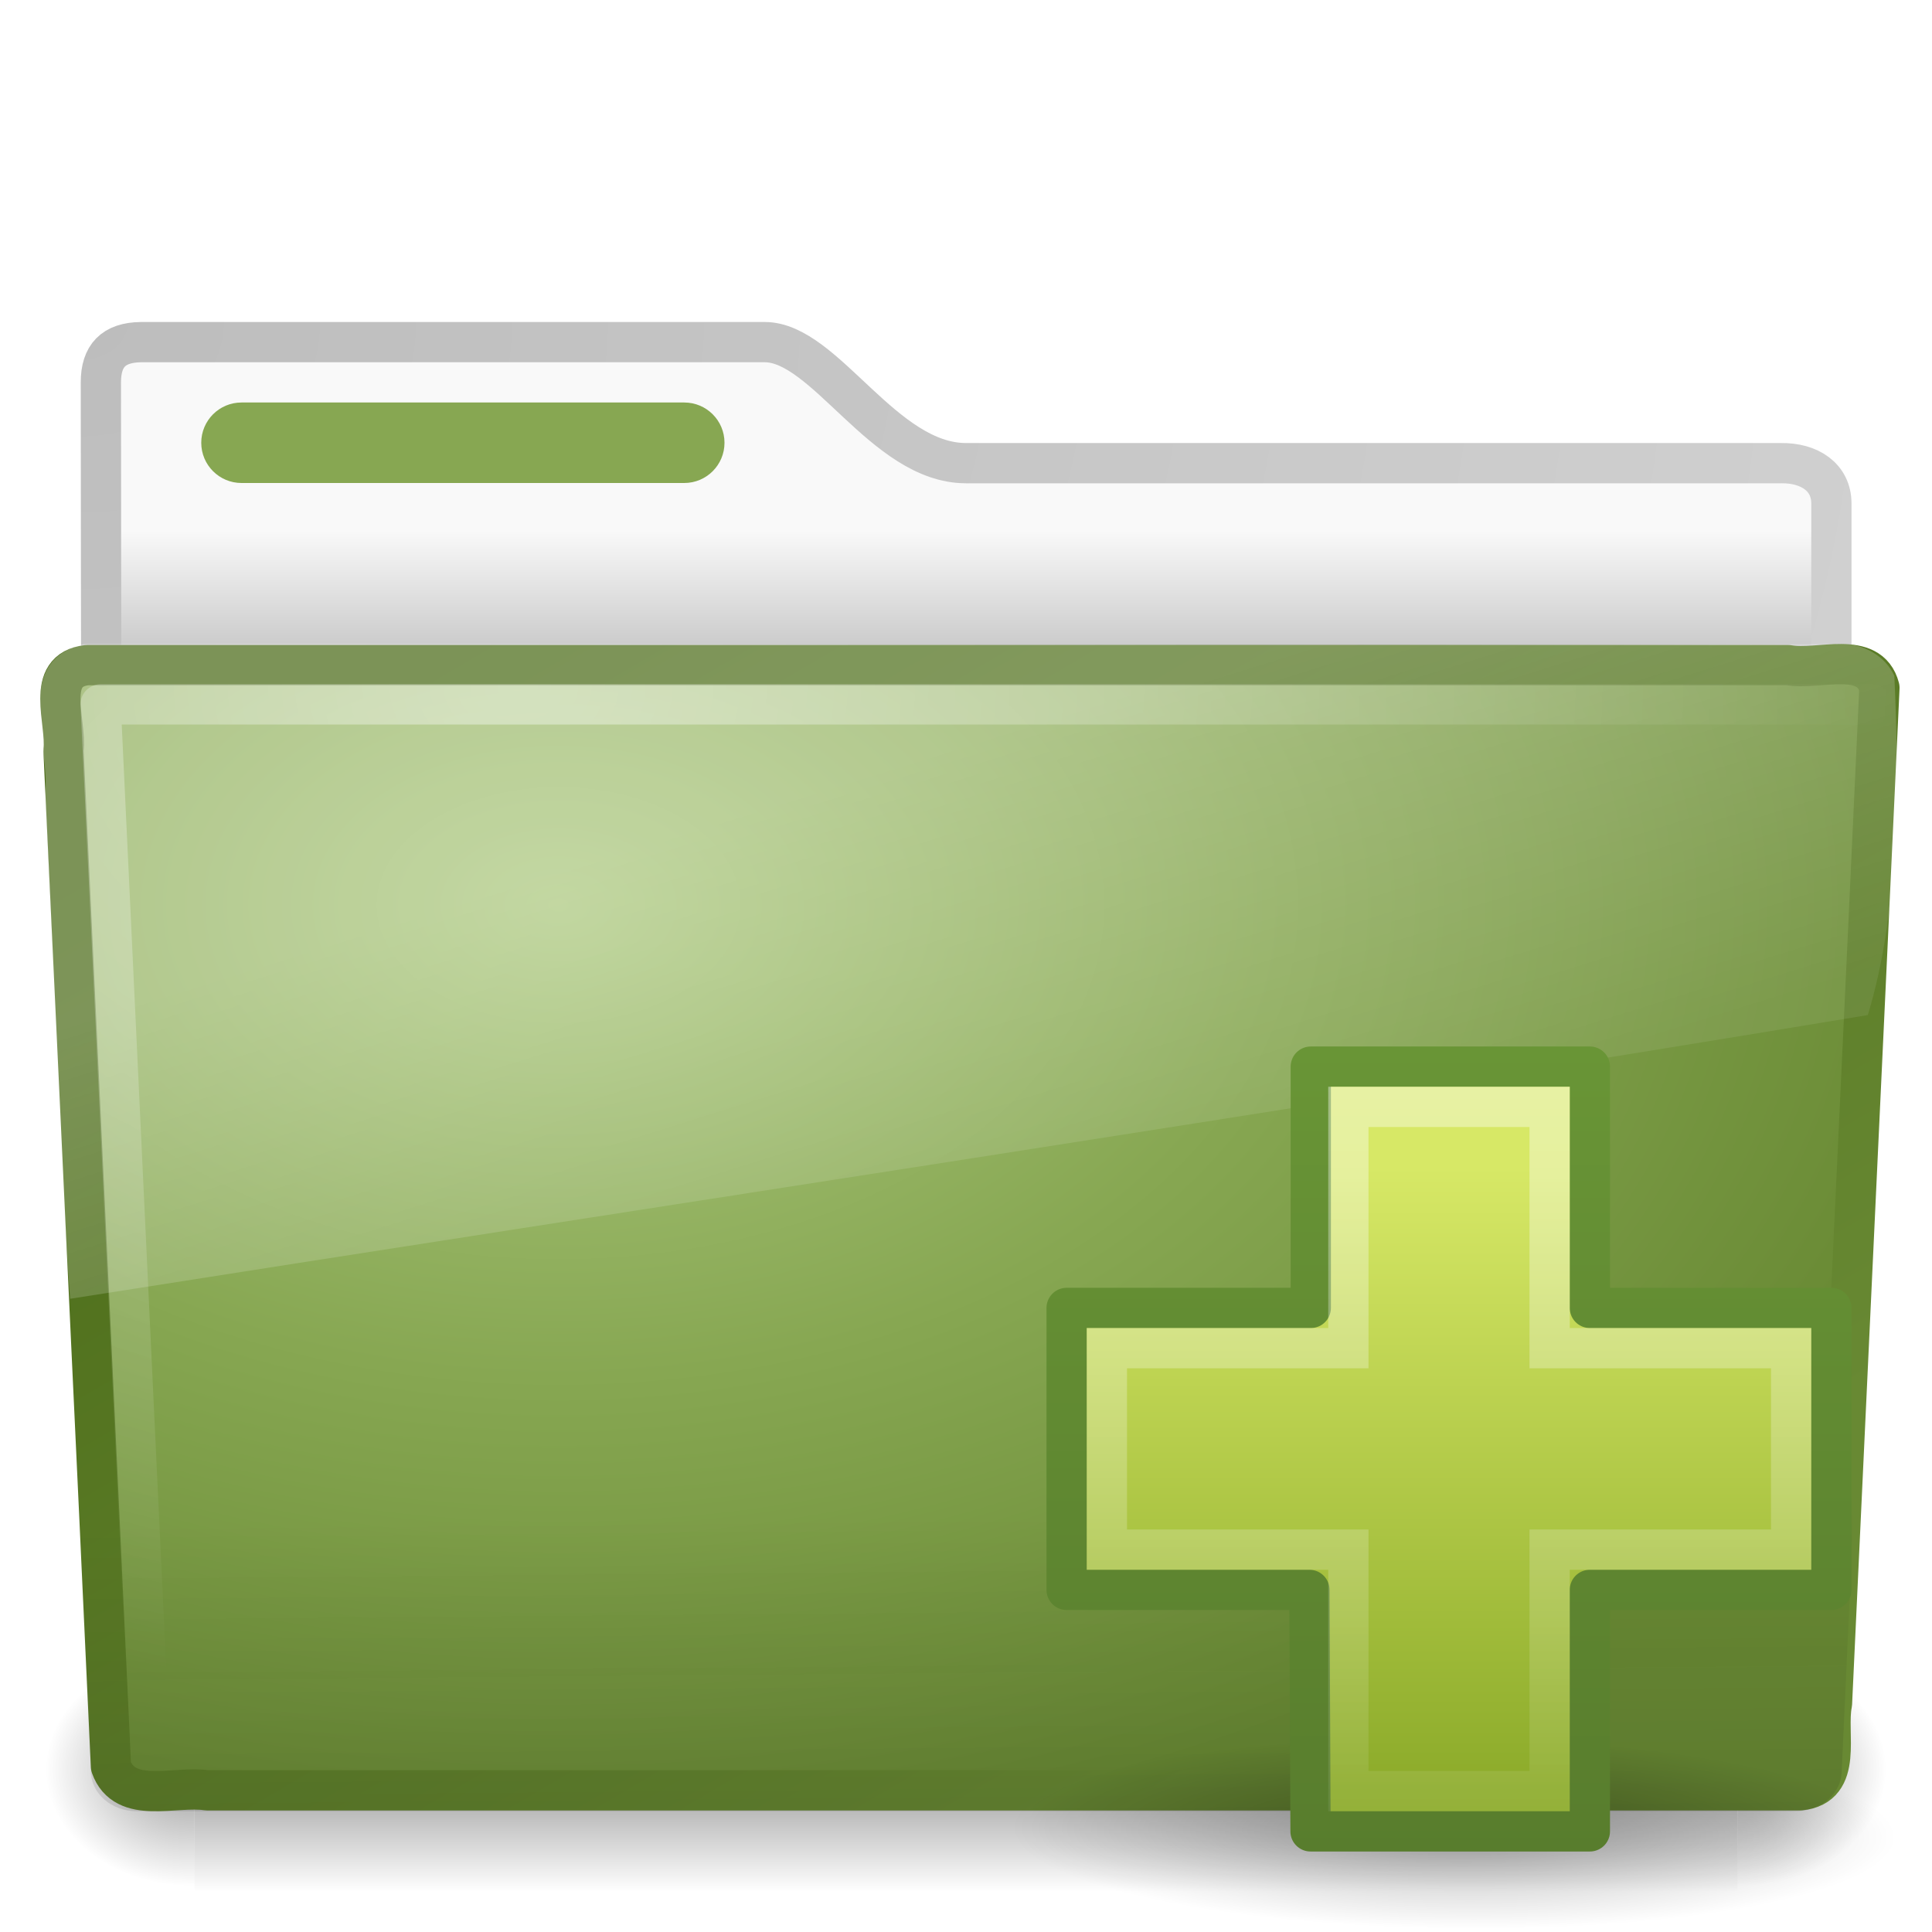
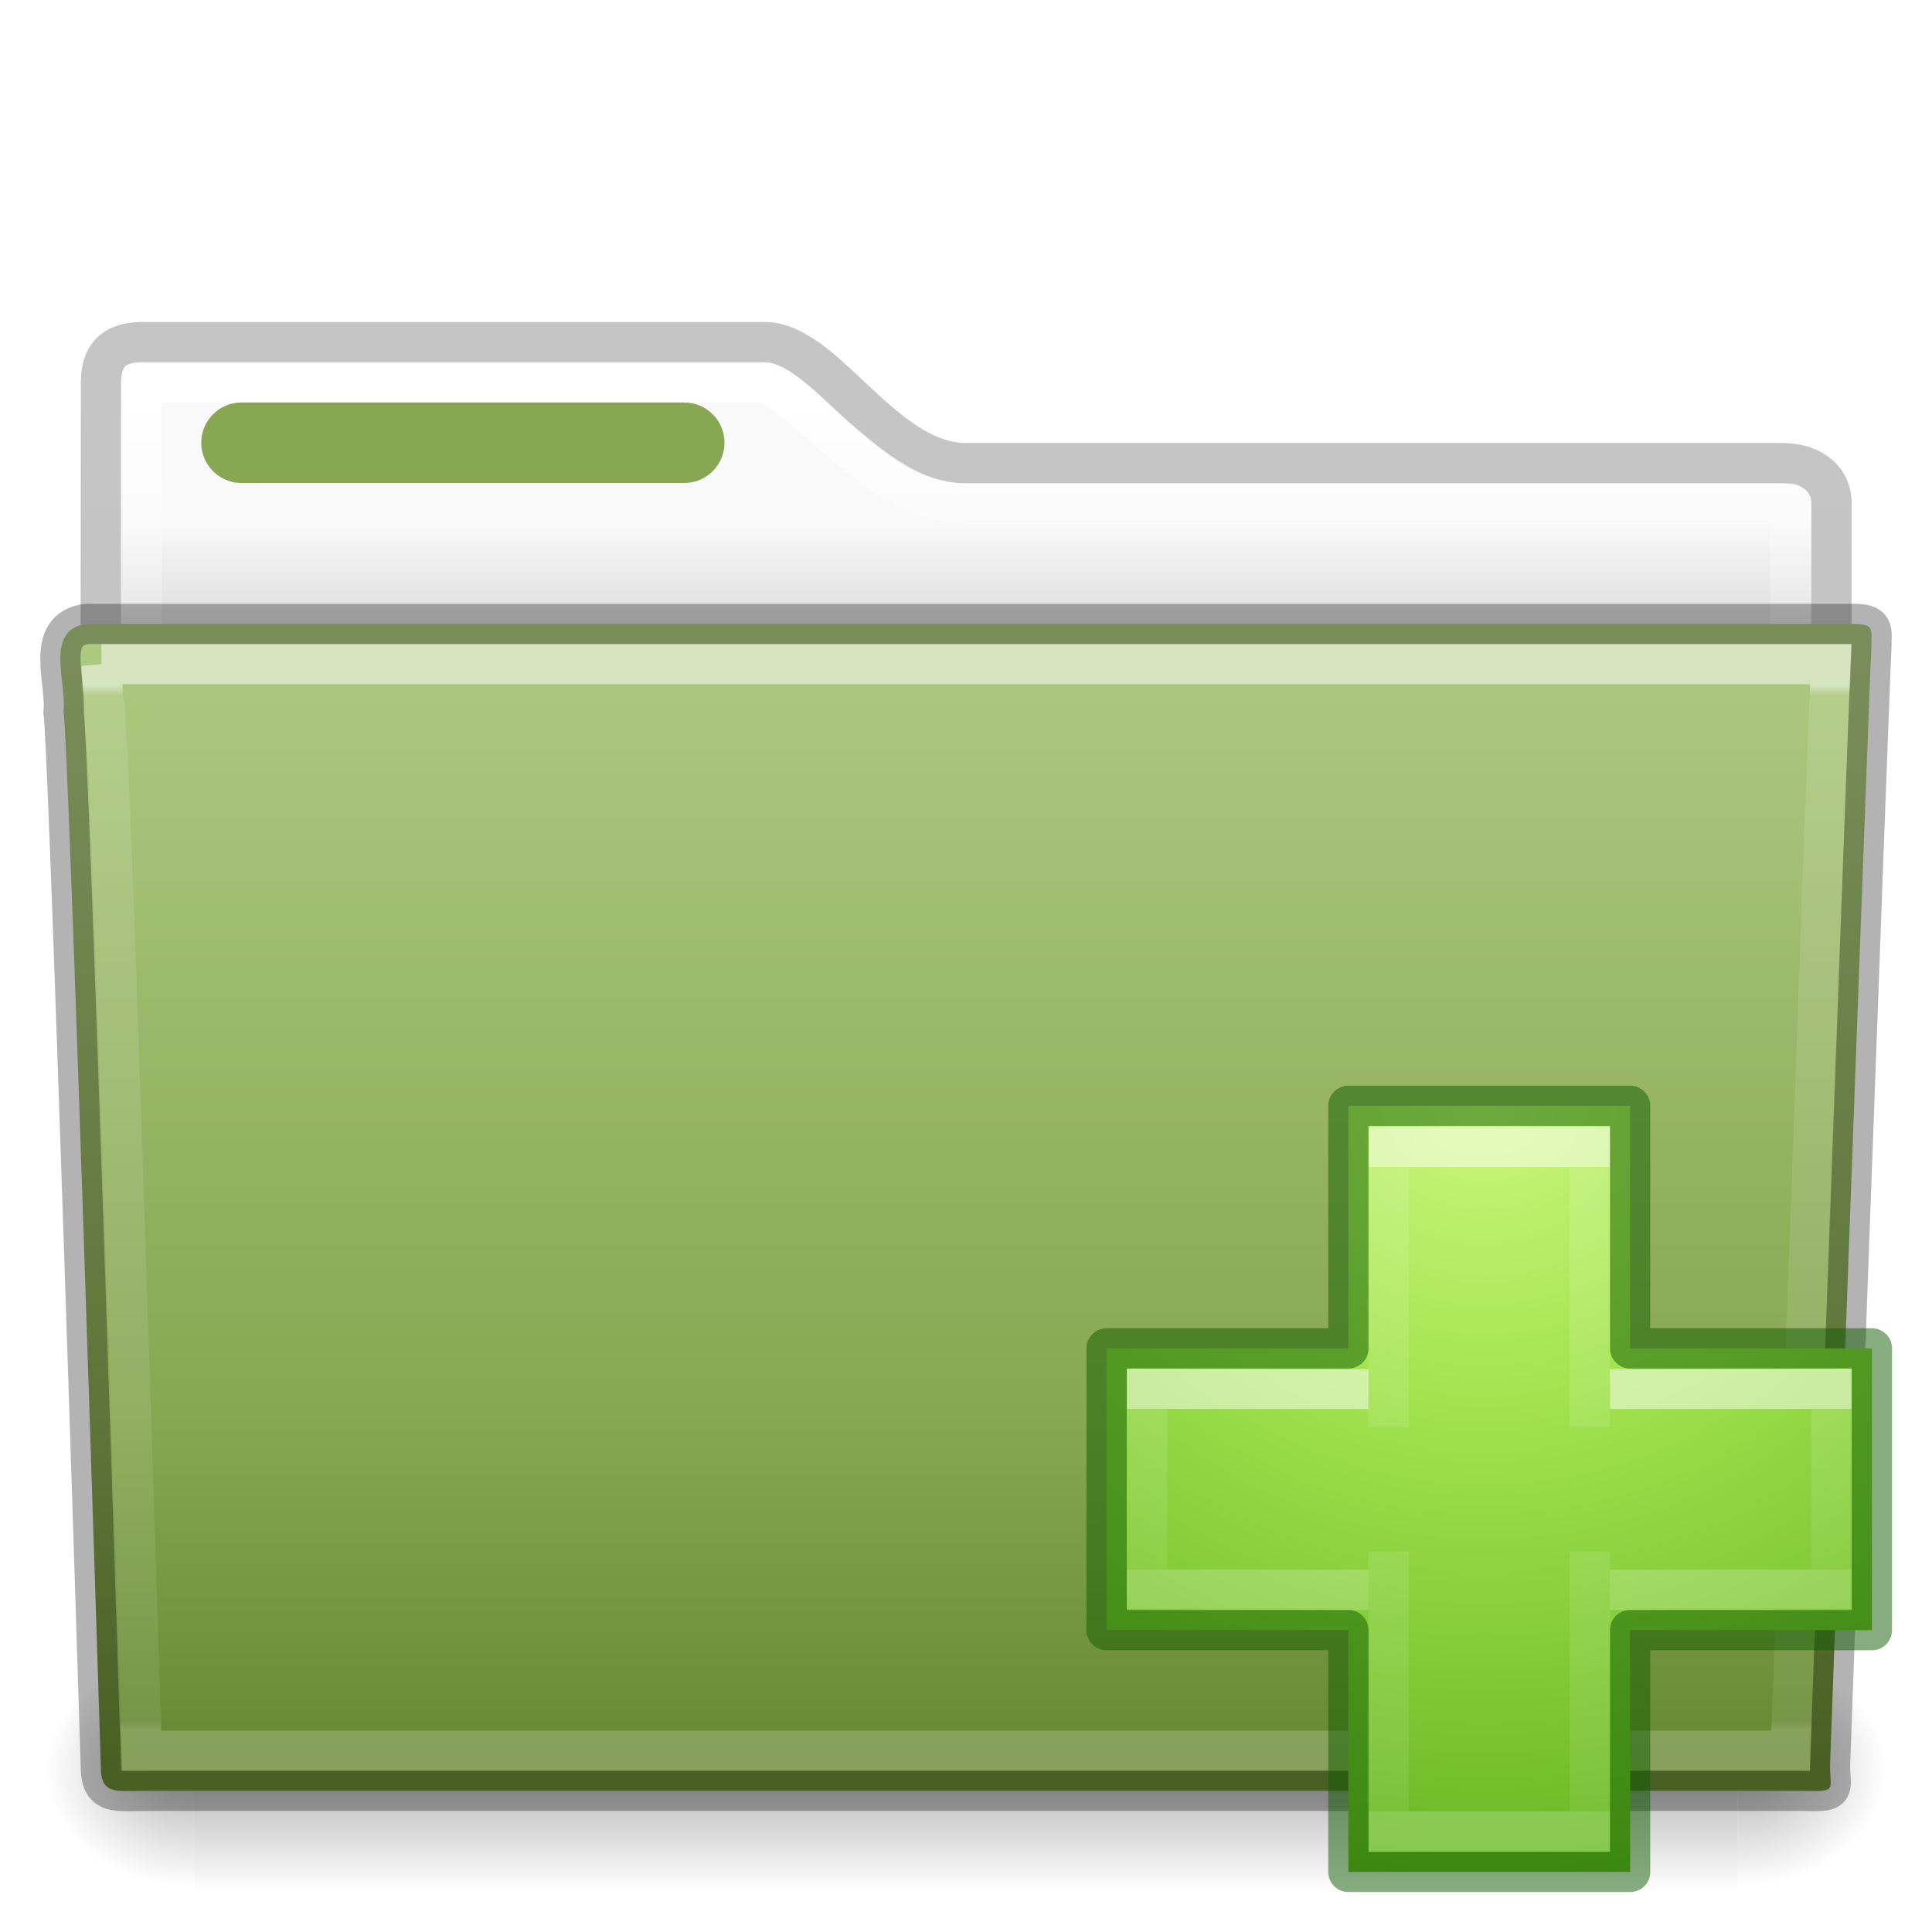
- <svg xmlns="http://www.w3.org/2000/svg" id="svg3396" height="48" width="48" version="1.0">
-   <defs id="defs3398">
-     <radialGradient id="radialGradient2661" gradientUnits="userSpaceOnUse" cy="35.127" cx="23.071" gradientTransform="matrix(1.0638 .013724 -.009553 .23168 11.923 37.073)" r="10.319">
-       <stop id="stop2093" offset="0" />
-       <stop id="stop2095" style="stop-opacity:0" offset="1" />
-     </radialGradient>
-     <linearGradient id="linearGradient2658" y2="46.073" gradientUnits="userSpaceOnUse" x2="28.857" y1="26" x1="28.857">
-       <stop id="stop3499" style="stop-color:#699536" offset="0" />
-       <stop id="stop3501" style="stop-color:#587d2d" offset="1" />
+ <svg xmlns="http://www.w3.org/2000/svg" xmlns:xlink="http://www.w3.org/1999/xlink" version="1.1" width="48" height="48" id="svg18157">
+   <defs id="defs18159">
+     <linearGradient id="linearGradient4673">
+       <stop offset="0" style="stop-color:#ffffff;stop-opacity:1" id="stop4675" />
+       <stop offset="0.1" style="stop-color:#ffffff;stop-opacity:0.235" id="stop4677" />
+       <stop offset="0.99" style="stop-color:#ffffff;stop-opacity:0.157" id="stop4679" />
+       <stop offset="1" style="stop-color:#ffffff;stop-opacity:0.392" id="stop4681" />
    </linearGradient>
-     <linearGradient id="linearGradient2656" y2="32.485" gradientUnits="userSpaceOnUse" x2="24.104" gradientTransform="matrix(.89889 0 0 .89347 14.536 15.434)" y1="15.169" x1="24.104">
-       <stop id="stop2266" style="stop-color:#d7e866" offset="0" />
-       <stop id="stop2268" style="stop-color:#8cab2a" offset="1" />
+     <linearGradient x1="42.471" y1="11.953" x2="42.471" y2="35.582" id="linearGradient12489" xlink:href="#linearGradient3454-2-5-0-3" gradientUnits="userSpaceOnUse" gradientTransform="matrix(0.8918903,0,0,1.098654,3.142773,3.887208)" />
+     <linearGradient id="linearGradient3454-2-5-0-3">
+       <stop id="stop3456-4-9-38-1" style="stop-color:#ffffff;stop-opacity:1" offset="0" />
+       <stop id="stop3458-39-80-3-5" style="stop-color:#ffffff;stop-opacity:0.235" offset="0.01" />
+       <stop id="stop3460-7-0-2-4" style="stop-color:#ffffff;stop-opacity:0.157" offset="0.99" />
+       <stop id="stop3462-0-9-8-7" style="stop-color:#ffffff;stop-opacity:0.392" offset="1" />
    </linearGradient>
-     <linearGradient id="linearGradient2653" y2="47.273" gradientUnits="userSpaceOnUse" x2="24.139" gradientTransform="matrix(.53994 0 0 .53668 23.151 23.494)" y1="6.532" x1="24.139">
-       <stop id="stop4224" style="stop-color:#fff" offset="0" />
-       <stop id="stop4226" style="stop-color:#fff;stop-opacity:0" offset="1" />
+     <linearGradient x1="35.793" y1="17.118" x2="35.793" y2="43.761" id="linearGradient12481" xlink:href="#radialGradient2444" gradientUnits="userSpaceOnUse" gradientTransform="matrix(1,0,0,1.035714,2.0849371e-6,-1.58909)" />
+     <radialGradient cx="605.714" cy="486.648" r="117.143" fx="605.714" fy="486.648" id="radialGradient12475" xlink:href="#linearGradient5060-820-91-9-0" gradientUnits="userSpaceOnUse" gradientTransform="matrix(-0.03079083,0,0,0.02470588,23.38975,31.94164)" />
+     <linearGradient id="linearGradient5060-820-91-9-0">
+       <stop id="stop2681-778-5-1" style="stop-color:#000000;stop-opacity:1" offset="0" />
+       <stop id="stop2683-2-86-2" style="stop-color:#000000;stop-opacity:0" offset="1" />
    </linearGradient>
-     <radialGradient id="radialGradient2455" gradientUnits="userSpaceOnUse" cy="5.017" cx="3" gradientTransform="matrix(-1.2749e-8 1.7143 -2.1593 -1.46e-8 12.809 2.857)" r="21">
-       <stop id="stop3486" style="stop-color:#bdbdbd" offset="0" />
-       <stop id="stop3488" style="stop-color:#d0d0d0" offset="1" />
-     </radialGradient>
-     <linearGradient id="linearGradient2453" y2="16.19" gradientUnits="userSpaceOnUse" x2="62.989" gradientTransform="translate(-50.941)" y1="13.183" x1="62.989">
-       <stop id="stop6406" style="stop-color:#f9f9f9" offset="0" />
-       <stop id="stop6408" style="stop-color:#c9c9c9" offset="1" />
+     <radialGradient cx="605.714" cy="486.648" r="117.143" fx="605.714" fy="486.648" id="radialGradient12471" xlink:href="#linearGradient5060-179-37-4-0" gradientUnits="userSpaceOnUse" gradientTransform="matrix(0.03079083,0,0,0.02470588,24.61025,31.94164)" />
+     <linearGradient id="linearGradient5060-179-37-4-0">
+       <stop id="stop2675-91-9-2" style="stop-color:#000000;stop-opacity:1" offset="0" />
+       <stop id="stop2677-09-0-9" style="stop-color:#000000;stop-opacity:0" offset="1" />
    </linearGradient>
-     <radialGradient id="radialGradient7600-312" gradientUnits="userSpaceOnUse" cy="486.65" cx="605.71" gradientTransform="matrix(-.03213 0 0 .037059 23.363 25.412)" r="117.14">
-       <stop id="stop2681" offset="0" />
-       <stop id="stop2683" style="stop-opacity:0" offset="1" />
-     </radialGradient>
-     <radialGradient id="radialGradient7598-526" gradientUnits="userSpaceOnUse" cy="486.65" cx="605.71" gradientTransform="matrix(.03213 0 0 .037059 24.637 25.412)" r="117.14">
-       <stop id="stop2675" offset="0" />
-       <stop id="stop2677" style="stop-opacity:0" offset="1" />
-     </radialGradient>
-     <linearGradient id="linearGradient7596-975" y2="609.51" gradientUnits="userSpaceOnUse" x2="302.86" gradientTransform="matrix(.08284 0 0 .037059 -5.9408 25.412)" y1="366.65" x1="302.86">
-       <stop id="stop2667" style="stop-opacity:0" offset="0" />
-       <stop id="stop2669" offset=".5" />
-       <stop id="stop2671" style="stop-opacity:0" offset="1" />
+     <linearGradient x1="302.857" y1="366.648" x2="302.857" y2="609.505" id="linearGradient12467" xlink:href="#linearGradient5048-585-73-1-5" gradientUnits="userSpaceOnUse" gradientTransform="matrix(0.07938856,0,0,0.02470588,-4.693288,31.94164)" />
+     <linearGradient id="linearGradient5048-585-73-1-5">
+       <stop id="stop2667-99-4-6" style="stop-color:#000000;stop-opacity:0" offset="0" />
+       <stop id="stop2669-5-9-4" style="stop-color:#000000;stop-opacity:1" offset="0.5" />
+       <stop id="stop2671-56-4-2" style="stop-color:#000000;stop-opacity:0" offset="1" />
    </linearGradient>
-     <linearGradient id="linearGradient2446" y2="15.944" gradientUnits="userSpaceOnUse" x2="65.34" gradientTransform="translate(-53.765 -.11419)" y1="45.114" x1="82.453">
-       <stop id="stop3624" style="stop-color:#688933" offset="0" />
-       <stop id="stop3626" style="stop-color:#4A6A17" offset="1" />
+     <linearGradient x1="68.876" y1="4.392" x2="68.876" y2="32.746" id="linearGradient12463" xlink:href="#linearGradient4673" gradientUnits="userSpaceOnUse" gradientTransform="matrix(0.8918903,0,0,1.058028,-45.79307,5.3536)" />
+     <linearGradient id="linearGradient4646-7-4-3">
+       <stop id="stop4648-8-0-3" style="stop-color:#f9f9f9;stop-opacity:1" offset="0" />
+       <stop id="stop4650-1-7-3" style="stop-color:#d8d8d8;stop-opacity:1" offset="1" />
    </linearGradient>
-     <radialGradient id="radialGradient2444" gradientUnits="userSpaceOnUse" cy="14.113" cx="63.969" gradientTransform="matrix(1.5647 -9.5143e-8 6.1772e-8 1.0159 -86.213 8.1461)" r="23.097">
+     <linearGradient id="linearGradient3104-8-8-97-4-6-11-5-5">
+       <stop id="stop3106-5-4-3-5-0-2-1-0" style="stop-color:#000000;stop-opacity:0.322" offset="0" />
+       <stop id="stop3108-4-3-7-8-2-0-7-9" style="stop-color:#000000;stop-opacity:0.278" offset="1" />
+     </linearGradient>
+     <radialGradient id="radialGradient2444" gradientUnits="userSpaceOnUse" cy="14.113" cx="63.969" gradientTransform="matrix(1.5647,-9.5143e-8,6.1772e-8,1.0159,-59.14917,8.1461)" r="23.097">
      <stop id="stop3618" style="stop-color:#ADC980" offset="0" />
-       <stop id="stop3270" style="stop-color:#87A752" offset=".5" />
+       <stop id="stop3270" style="stop-color:#87A752" offset="0.688" />
      <stop id="stop3620" style="stop-color:#688933" offset="1" />
    </radialGradient>
-     <linearGradient id="linearGradient2441" y2="36.658" gradientUnits="userSpaceOnUse" x2="22.809" gradientTransform="matrix(1.1447 0 0 .99775 -3.4661 1.0988)" y1="49.629" x1="22.935">
-       <stop id="stop2661" style="stop-color:#0a0a0a;stop-opacity:.498" offset="0" />
-       <stop id="stop2663" style="stop-color:#0a0a0a;stop-opacity:0" offset="1" />
+     <linearGradient x1="62.989" y1="13" x2="62.989" y2="16" id="linearGradient12459-6" xlink:href="#linearGradient4646-7-4-3" gradientUnits="userSpaceOnUse" gradientTransform="translate(-50.93955,0)" />
+     <linearGradient xlink:href="#linearGradient3104-8-8-97-4-6-11-5-5" id="linearGradient4572" gradientUnits="userSpaceOnUse" gradientTransform="matrix(0.8074983,0,0,0.833744,57.9662,-0.0698403)" x1="-51.786" y1="53.514" x2="-51.786" y2="3.634" />
+     <radialGradient gradientTransform="matrix(0,0.9593649,-1.04367,0,87.75759,-35.86579)" gradientUnits="userSpaceOnUse" xlink:href="#linearGradient3242-7-3-8-0-4-58-06" id="radialGradient3343" fy="48.745" fx="65.598" r="31" cy="48.745" cx="65.598" />
+     <linearGradient id="linearGradient3242-7-3-8-0-4-58-06">
+       <stop id="stop3244-5-8-5-6-4-3-8" style="stop-color:#cdf87e;stop-opacity:1" offset="0" />
+       <stop id="stop3246-9-5-1-5-3-0-7" style="stop-color:#a2e34f;stop-opacity:1" offset="0.262" />
+       <stop id="stop3248-7-2-0-7-5-35-9" style="stop-color:#68b723;stop-opacity:1" offset="0.661" />
+       <stop id="stop3250-8-2-8-5-6-40-4" style="stop-color:#1d7e0d;stop-opacity:1" offset="1" />
    </linearGradient>
-     <radialGradient id="radialGradient2438" gradientUnits="userSpaceOnUse" cy="8.302" cx="7.265" gradientTransform="matrix(0 1.208 -1.6272 0 26.372 8.2665)" r="20.98">
-       <stop id="stop2693" style="stop-color:#fff;stop-opacity:0.4" offset="0" />
-       <stop id="stop2695" style="stop-color:#fff;stop-opacity:0" offset="1" />
-     </radialGradient>
-     <linearGradient id="linearGradient2435" y2="33.955" gradientUnits="userSpaceOnUse" x2="15.215" y1="22.292" x1="11.566">
-       <stop id="stop2687" style="stop-color:#fff;stop-opacity:.275" offset="0" />
-       <stop id="stop2689" style="stop-color:#fff;stop-opacity:.078" offset="1" />
+     <linearGradient gradientTransform="matrix(0.7044887,0,0,0.5952031,21.24141,23.21913)" gradientUnits="userSpaceOnUse" xlink:href="#linearGradient4154" id="linearGradient3030-10" y2="36.594" x2="24.139" y1="9.712" x1="24.139" />
+     <linearGradient id="linearGradient4154">
+       <stop offset="0" style="stop-color:#ffffff;stop-opacity:1" id="stop4156" />
+       <stop offset="0" style="stop-color:#ffffff;stop-opacity:0.235" id="stop4158" />
+       <stop offset="1" style="stop-color:#ffffff;stop-opacity:0.157" id="stop4160" />
+       <stop offset="1" style="stop-color:#ffffff;stop-opacity:0.392" id="stop4162" />
    </linearGradient>
+     <linearGradient gradientTransform="matrix(0.6001524,0,0,0.6974803,23.55611,20.86116)" gradientUnits="userSpaceOnUse" xlink:href="#linearGradient4154" id="linearGradient3030-1" y2="26.006" x2="24.139" y1="20.271" x1="24.139" />
  </defs>
-   <g id="layer1">
-     <path id="path3468" style="stroke-linejoin:round;stroke:url(#radialGradient2455);stroke-linecap:round;fill:url(#linearGradient2453)" d="m3.506 8.5c-0.69 0.008-1 0.342-1 1 0 5.514 0.026 9.74-0.006 14.75 1.435 0 43-3.699 43-5.292v-6.451c0-0.658-0.554-1.008-1.244-1h-20.256c-2.047 0-3.499-3.007-5-3.007h-15.494 0z" />
-     <g id="g7591" style="opacity:.4" transform="matrix(.95833 0 0 .66667 1 15)">
-       <rect id="rect4173" style="fill:url(#linearGradient7596-975)" height="9" width="40" y="39" x="4" />
-       <path id="path5058" style="fill:url(#radialGradient7598-526)" d="m44 39v9c1.655 0.017 4-2.017 4-4.501s-1.846-4.499-4-4.499z" />
-       <path id="path5018" style="fill:url(#radialGradient7600-312)" d="m4 39v9c-1.655 0.017-4-2.017-4-4.501s1.846-4.499 4-4.499z" />
-     </g>
-     <path id="path3388" style="stroke-linejoin:round;stroke:url(#linearGradient2446);stroke-linecap:round;fill:url(#radialGradient2444)" d="m2.163 16.525c-1.073 0.124-0.5 1.402-0.585 2.121 0.393 8.47 0.789 16.77 1.179 25.24 0.342 0.966 1.594 0.471 2.388 0.594h39.58c1.09-0.107 0.637-1.408 0.79-2.153 0.393-8.47 0.789-16.769 1.179-25.239-0.251-0.955-1.519-0.424-2.263-0.563h-42.268-0z" />
-     <path id="path6127" style="opacity:.4;fill:url(#linearGradient2441)" d="m2.058 16.065l43.897 0.001c0.634 0 1.045 0.444 1.045 0.997l-1.244 26.939c0 0.553-0.511 0.998-1.145 0.998h-41.209c-0.634 0-1.145-0.445-1.145-0.998l-1.244-26.939c0-0.553 0.411-0.998 1.045-0.998z" />
-     <path id="path2435" style="stroke-linejoin:round;stroke:url(#radialGradient2438);stroke-linecap:round;fill:none" d="m46.5 17.5h-44l1.156 24.531" />
-     <path id="path3455" style="fill:url(#linearGradient2435)" d="m45.75 16c-14.55 0.073-29.105-0.021-43.656 0-1.807 0.411-0.835 2.467-0.973 3.772 0.222 4.163 0.323 8.344 0.621 12.496 15-2.362 29.926-4.607 44.664-7.049 0.781-2.587 0.788-5.671 0.658-8.429-0.23-0.505-0.787-0.801-1.314-0.79z" />
-     <rect id="rect3562" style="display:block;fill:#87A752" rx="1" ry="1" height="2" width="13" y="10" x="5" />
+   <path style="color:#000000;clip-rule:nonzero;display:inline;overflow:visible;visibility:visible;opacity:1;isolation:auto;mix-blend-mode:normal;color-interpolation:sRGB;color-interpolation-filters:linearRGB;solid-color:#000000;solid-opacity:1;fill:url(#linearGradient12459-6);fill-opacity:1;fill-rule:nonzero;stroke:none;stroke-width:1;stroke-linecap:butt;stroke-linejoin:miter;stroke-miterlimit:4;stroke-dasharray:none;stroke-dashoffset:0;stroke-opacity:1;marker:none;color-rendering:auto;image-rendering:auto;shape-rendering:auto;text-rendering:auto;enable-background:accumulate;filter-blend-mode:normal;filter-gaussianBlur-deviation:0" d="M 3.5,9 C 3.223,9 3,9.223 3,9.5 l 0,8 C 3,17.777 3.223,18 3.5,18 l 41,0 c 0.277,0 0.5,-0.223 0.5,-0.5 l 0,-5 C 45,12.223 44.777,12 44.5,12 L 24,12 C 22,12 20,9 19,9 Z" id="rect4574" />
+   <path d="m 3.509,8.5 c -0.69,0.008 -1,0.342 -1,1 l -0.009,9 43,0 0.003,-5.993 c 3.53e-4,-0.658 -0.554,-1.008 -1.244,-1 l -20.256,0 c -2.047,0 -3.499,-3.007 -5,-3.007 z" style="color:#000000;clip-rule:nonzero;display:inline;overflow:visible;visibility:visible;opacity:0.8;isolation:auto;mix-blend-mode:normal;color-interpolation:sRGB;color-interpolation-filters:linearRGB;solid-color:#000000;solid-opacity:1;fill:none;fill-opacity:1;fill-rule:nonzero;stroke:url(#linearGradient4572);stroke-width:1;stroke-linecap:butt;stroke-linejoin:miter;stroke-miterlimit:4;stroke-dasharray:none;stroke-dashoffset:0;stroke-opacity:1;marker:none;color-rendering:auto;image-rendering:auto;shape-rendering:auto;text-rendering:auto;enable-background:accumulate" id="path3468-2" />
+   <path style="color:#000000;display:inline;overflow:visible;visibility:visible;fill:none;stroke:url(#linearGradient12463);stroke-width:1;stroke-linecap:round;stroke-linejoin:round;stroke-miterlimit:4;stroke-dasharray:none;stroke-dashoffset:0;stroke-opacity:1;marker:none;enable-background:accumulate" d="m 3.51,9.51 0,7.98 40.98,0 0,-4.98 -20.49,0 c -1.255,0 -2.314,-0.855 -3.207,-1.621 C 20.346,10.506 19.94,10.132 19.607,9.871 19.274,9.611 18.995,9.51 19,9.51 Z" id="rect4251-9-21-7" />
+   <rect style="display:inline;overflow:visible;visibility:visible;opacity:0.3;fill:url(#linearGradient12467);fill-opacity:1;fill-rule:nonzero;stroke:none;stroke-width:1;marker:none" id="rect4173-8-8" y="41" x="4.833" height="6" width="38.333" />
+   <path style="display:inline;overflow:visible;visibility:visible;opacity:0.3;fill:url(#radialGradient12471);fill-opacity:1;fill-rule:nonzero;stroke:none;stroke-width:1;marker:none" id="path5058-9-0" d="m 43.167,41 c 0,0 0,6 0,6 1.586,0.011 3.833,-1.344 3.833,-3 0,-1.656 -1.769,-2.999 -3.833,-2.999 z" />
+   <path style="display:inline;overflow:visible;visibility:visible;opacity:0.3;fill:url(#radialGradient12475);fill-opacity:1;fill-rule:nonzero;stroke:none;stroke-width:1;marker:none" id="path5018-6-6" d="m 4.833,41 c 0,0 0,6 0,6 -1.586,0.011 -3.833,-1.344 -3.833,-3 0,-1.656 1.769,-2.999 3.833,-2.999 z" />
+   <path style="fill:url(#linearGradient12481);fill-opacity:1;stroke:none" id="path3388-7-1" d="m 2.163,15.5 c -1.072,0.128 -0.5,1.454 -0.585,2.2 0.124,0.482 0.927,26.176 0.927,26.176 0,0.741 0.352,0.616 1.243,0.616 13.189,0 27.773,0 40.961,0 0.96,0.023 0.757,0.012 0.757,-0.627 0,0 0.993,-27.354 1.028,-27.781 0,-0.449 0.09,-0.583 -0.473,-0.583 -14.084,0 -29.775,0 -43.859,0 z" />
+   <path style="color:#000000;display:inline;overflow:visible;visibility:visible;opacity:0.5;fill:none;stroke:url(#linearGradient12489);stroke-width:1;stroke-linecap:round;stroke-linejoin:miter;stroke-miterlimit:4;stroke-dasharray:none;stroke-dashoffset:0;stroke-opacity:1;marker:none;enable-background:accumulate" id="path4587-3-5" d="m 2.522,16.5 c 0.017,0.183 0.022,0.538 0.031,0.909 0.023,0.09 0.026,0.062 0.031,0.097 0.011,0.069 0.027,0.144 0.031,0.195 0.006,0.078 -0.007,0.18 0,0.292 0.013,0.225 0.045,0.53 0.062,0.909 0.034,0.756 0.078,1.774 0.125,3.018 0.094,2.487 0.203,5.769 0.312,9.021 0.212,6.309 0.395,12.188 0.406,12.558 0.123,0.004 0.071,0 0.25,0 l 40.719,0 c 0.012,-0.341 0.253,-6.673 0.5,-13.402 0.127,-3.454 0.245,-6.942 0.344,-9.573 0.049,-1.315 0.094,-2.421 0.125,-3.213 0.013,-0.341 0.022,-0.595 0.031,-0.811 l -42.969,0 z" />
+   <path style="opacity:0.3;fill:none;stroke:#000000;stroke-width:1;stroke-linecap:round;stroke-linejoin:round;stroke-miterlimit:4;stroke-dashoffset:0;stroke-opacity:1" id="path3388-7-1-7" d="m 2.163,15.5 c -1.072,0.128 -0.5,1.454 -0.585,2.2 0.124,0.482 0.927,26.176 0.927,26.176 0,0.741 0.352,0.616 1.243,0.616 13.189,0 27.773,0 40.961,0 0.96,0.023 0.757,0.012 0.757,-0.627 0,0 0.993,-27.354 1.028,-27.781 0,-0.449 0.09,-0.583 -0.473,-0.583 -14.084,0 -29.775,0 -43.859,0 z" />
+   <rect x="5" y="10" width="13" height="2" ry="1" rx="1" style="display:block;fill:#87a752" id="rect3562" />
+   <g id="g4429">
+     <path d="m 33.5,33.5 0,-6.027 7,0 0,6.027 6.007,0 0,7 -6.007,0 0,6.007 -7,0 0,-6.007 -6.007,0 0,-7 6.007,0 z" id="path2262" style="color:#000000;display:inline;overflow:visible;visibility:visible;fill:url(#radialGradient3343);fill-opacity:1;fill-rule:nonzero;stroke:none;stroke-width:0.985;stroke-linecap:round;stroke-linejoin:round;stroke-miterlimit:4;stroke-dasharray:none;stroke-dashoffset:0;stroke-opacity:1;marker:none;enable-background:accumulate" />
+     <path style="display:inline;opacity:0.5;fill:none;stroke:url(#linearGradient3030-10);stroke-width:1;stroke-linecap:butt;stroke-linejoin:miter;stroke-miterlimit:4;stroke-dasharray:none;stroke-opacity:1" id="path2272-4" d="m 34.5,35.459 0,-6.959 5,0 0,6.95 m 0,3.096 0,6.955 -5,0 0,-6.955" />
+     <path style="display:inline;opacity:0.5;fill:none;stroke:url(#linearGradient3030-1);stroke-width:1;stroke-linecap:butt;stroke-linejoin:miter;stroke-miterlimit:4;stroke-dasharray:none;stroke-opacity:1" id="path2272-2" d="m 40,34.52 5.5,-0.018 0,4.98 L 40,39.5 m -6,0 -5.5,-0.018 0,-4.98 L 34,34.52" />
+     <path d="m 33.5,33.5 0,-6.027 7,0 0,6.027 6.007,0 0,7 -6.007,0 0,6.007 -7,0 0,-6.007 -6.007,0 0,-7 6.007,0 z" id="path2262-2" style="color:#000000;clip-rule:nonzero;display:inline;overflow:visible;visibility:visible;opacity:0.5;isolation:auto;mix-blend-mode:normal;color-interpolation:sRGB;color-interpolation-filters:linearRGB;solid-color:#000000;solid-opacity:1;fill:none;fill-opacity:1;fill-rule:nonzero;stroke:#0f5a00;stroke-width:1;stroke-linecap:round;stroke-linejoin:round;stroke-miterlimit:4;stroke-dasharray:none;stroke-dashoffset:0;stroke-opacity:1;marker:none;color-rendering:auto;image-rendering:auto;shape-rendering:auto;text-rendering:auto;enable-background:accumulate" />
  </g>
-   <path id="path2447" style="opacity:.3;fill:url(#radialGradient2661)" d="m48 45.483c0 1.39-5.373 2.517-12 2.517s-12-1.127-12-2.517 5.373-2.517 12-2.517 12 1.127 12 2.517z" />
-   <path id="path2262" style="stroke-linejoin:round;fill-rule:evenodd;stroke:url(#linearGradient2658);fill:url(#linearGradient2656)" d="m32.566 32.495v-5.995h6.934v5.995h6v7.005h-6v6h-6.94l-0.028-6h-6.032v-7.005h6.066z" />
-   <path id="path2272" style="opacity:.4;stroke:url(#linearGradient2653);fill:none" d="m33.5 33.495v-5.995h5v5.995h6v5.005h-6v6h-5v-6h-6v-5.005h6z" />
</svg>
